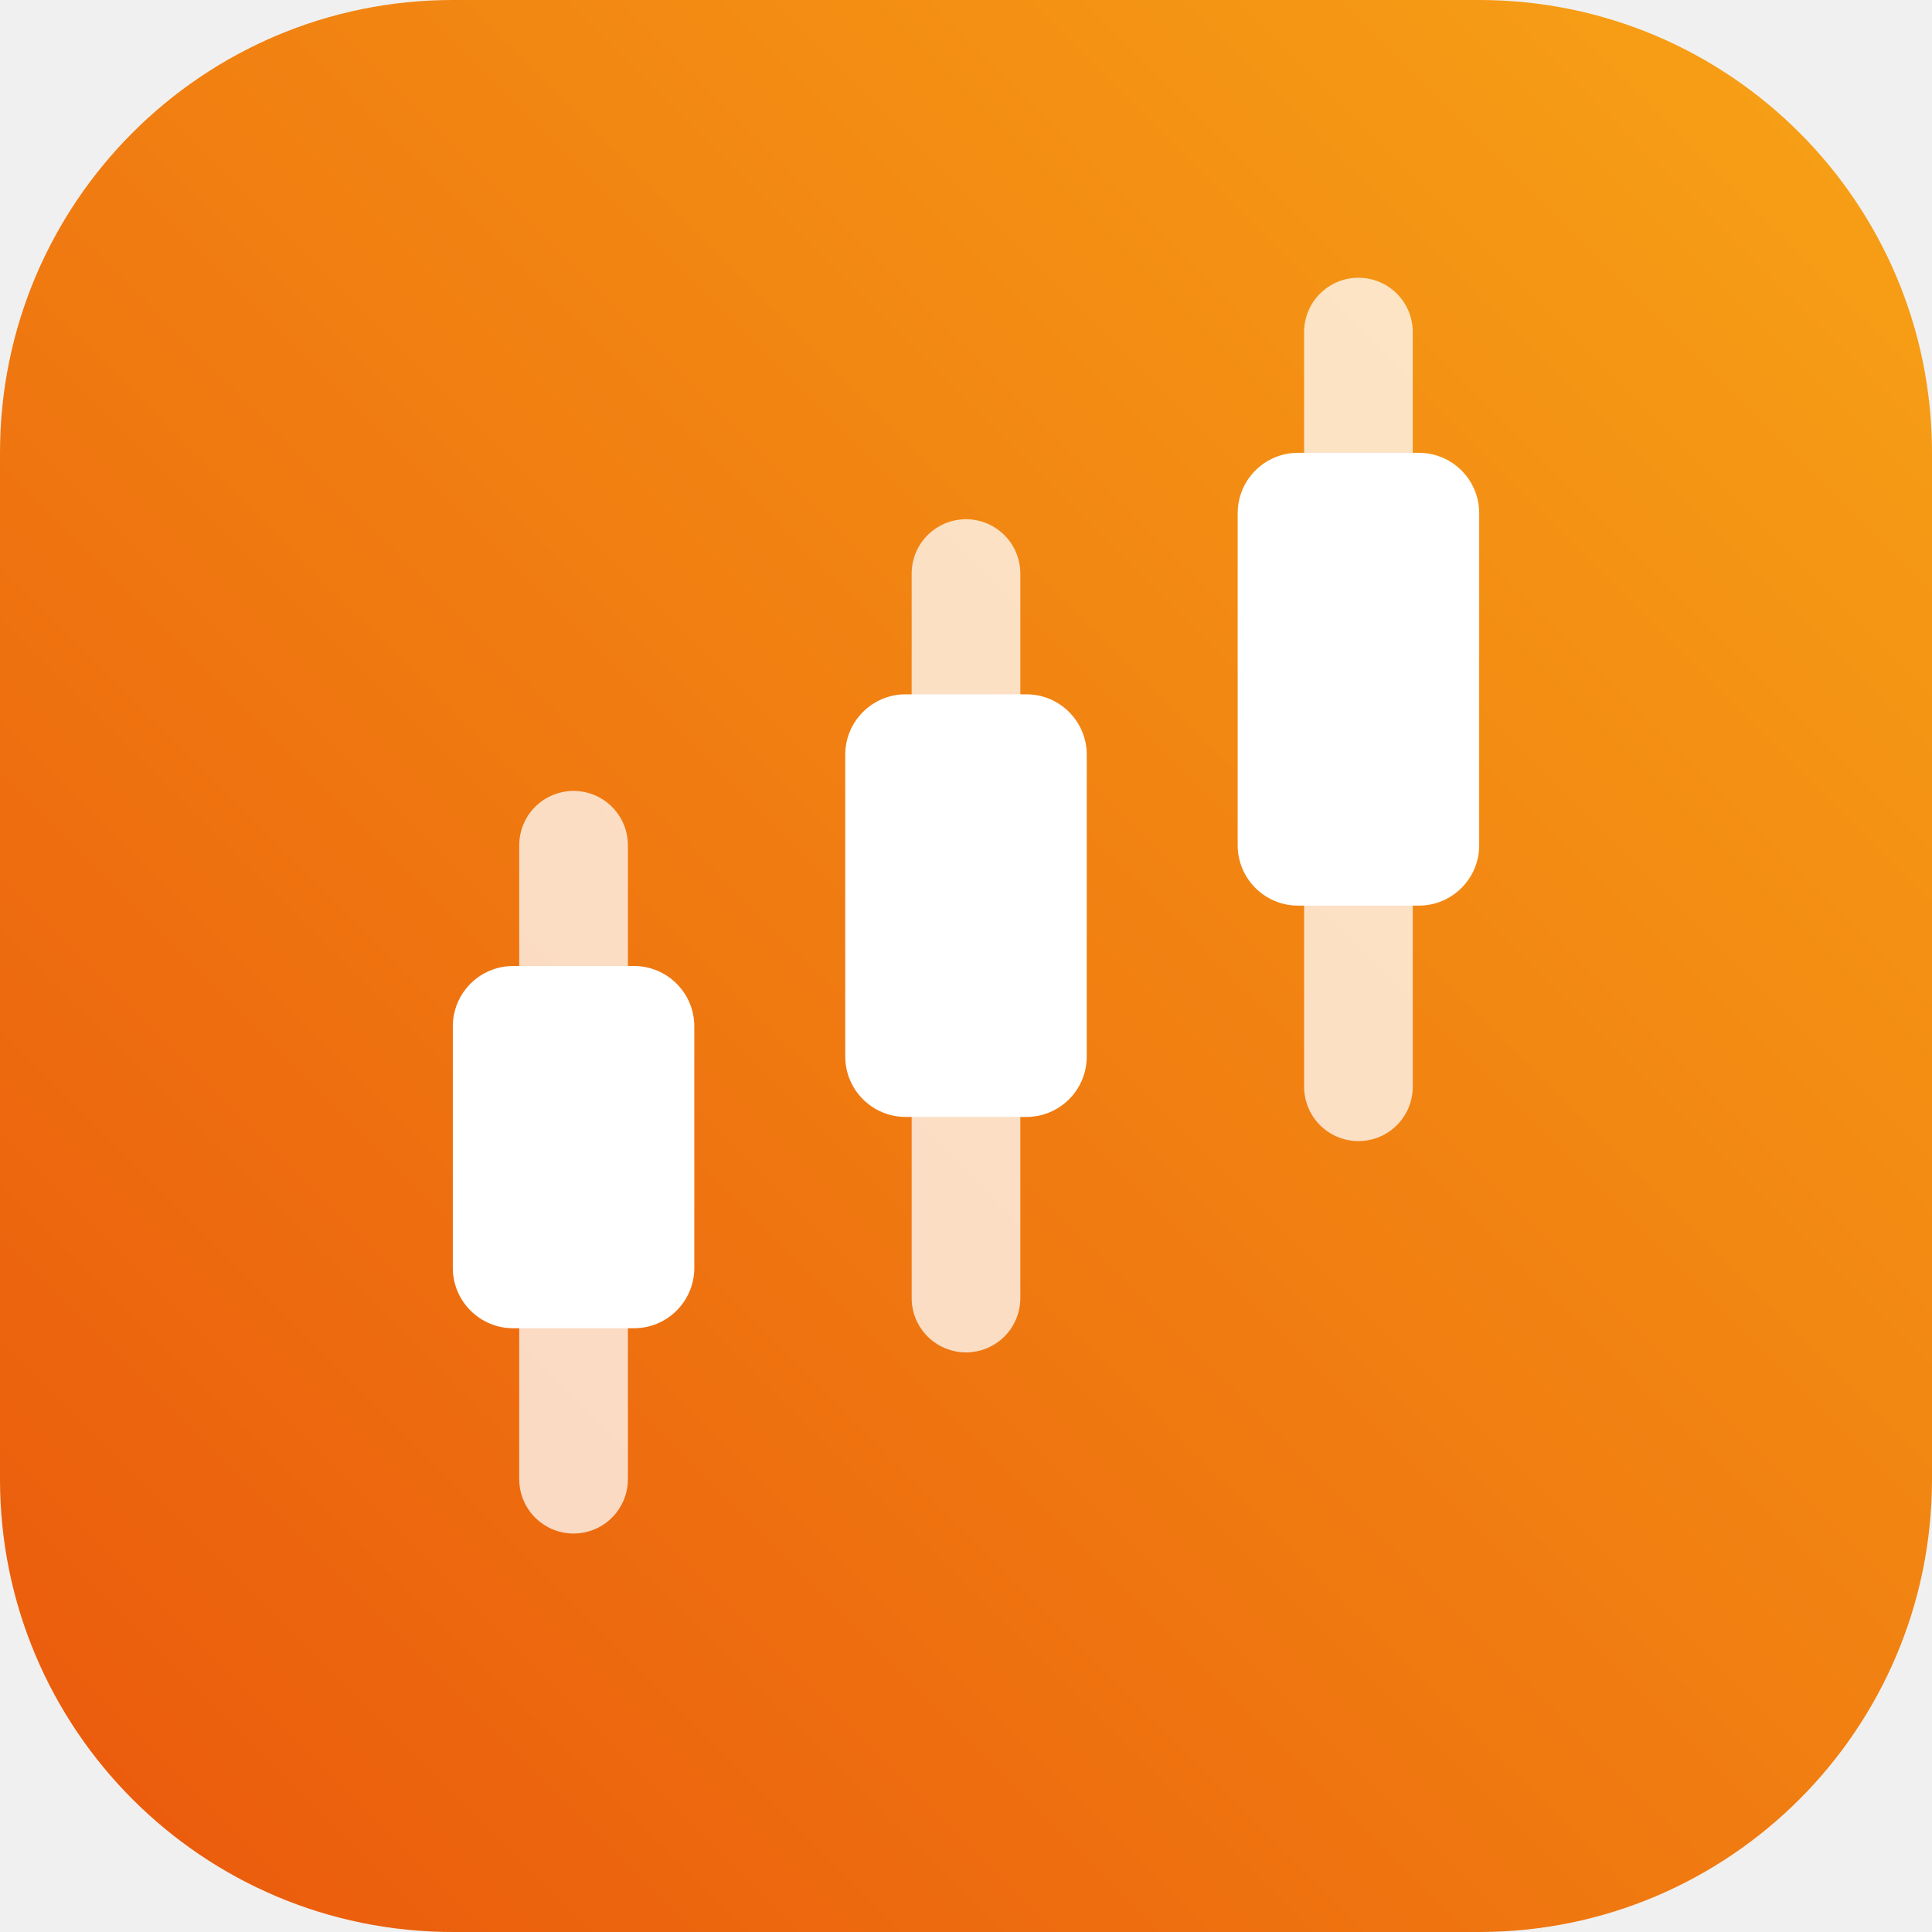
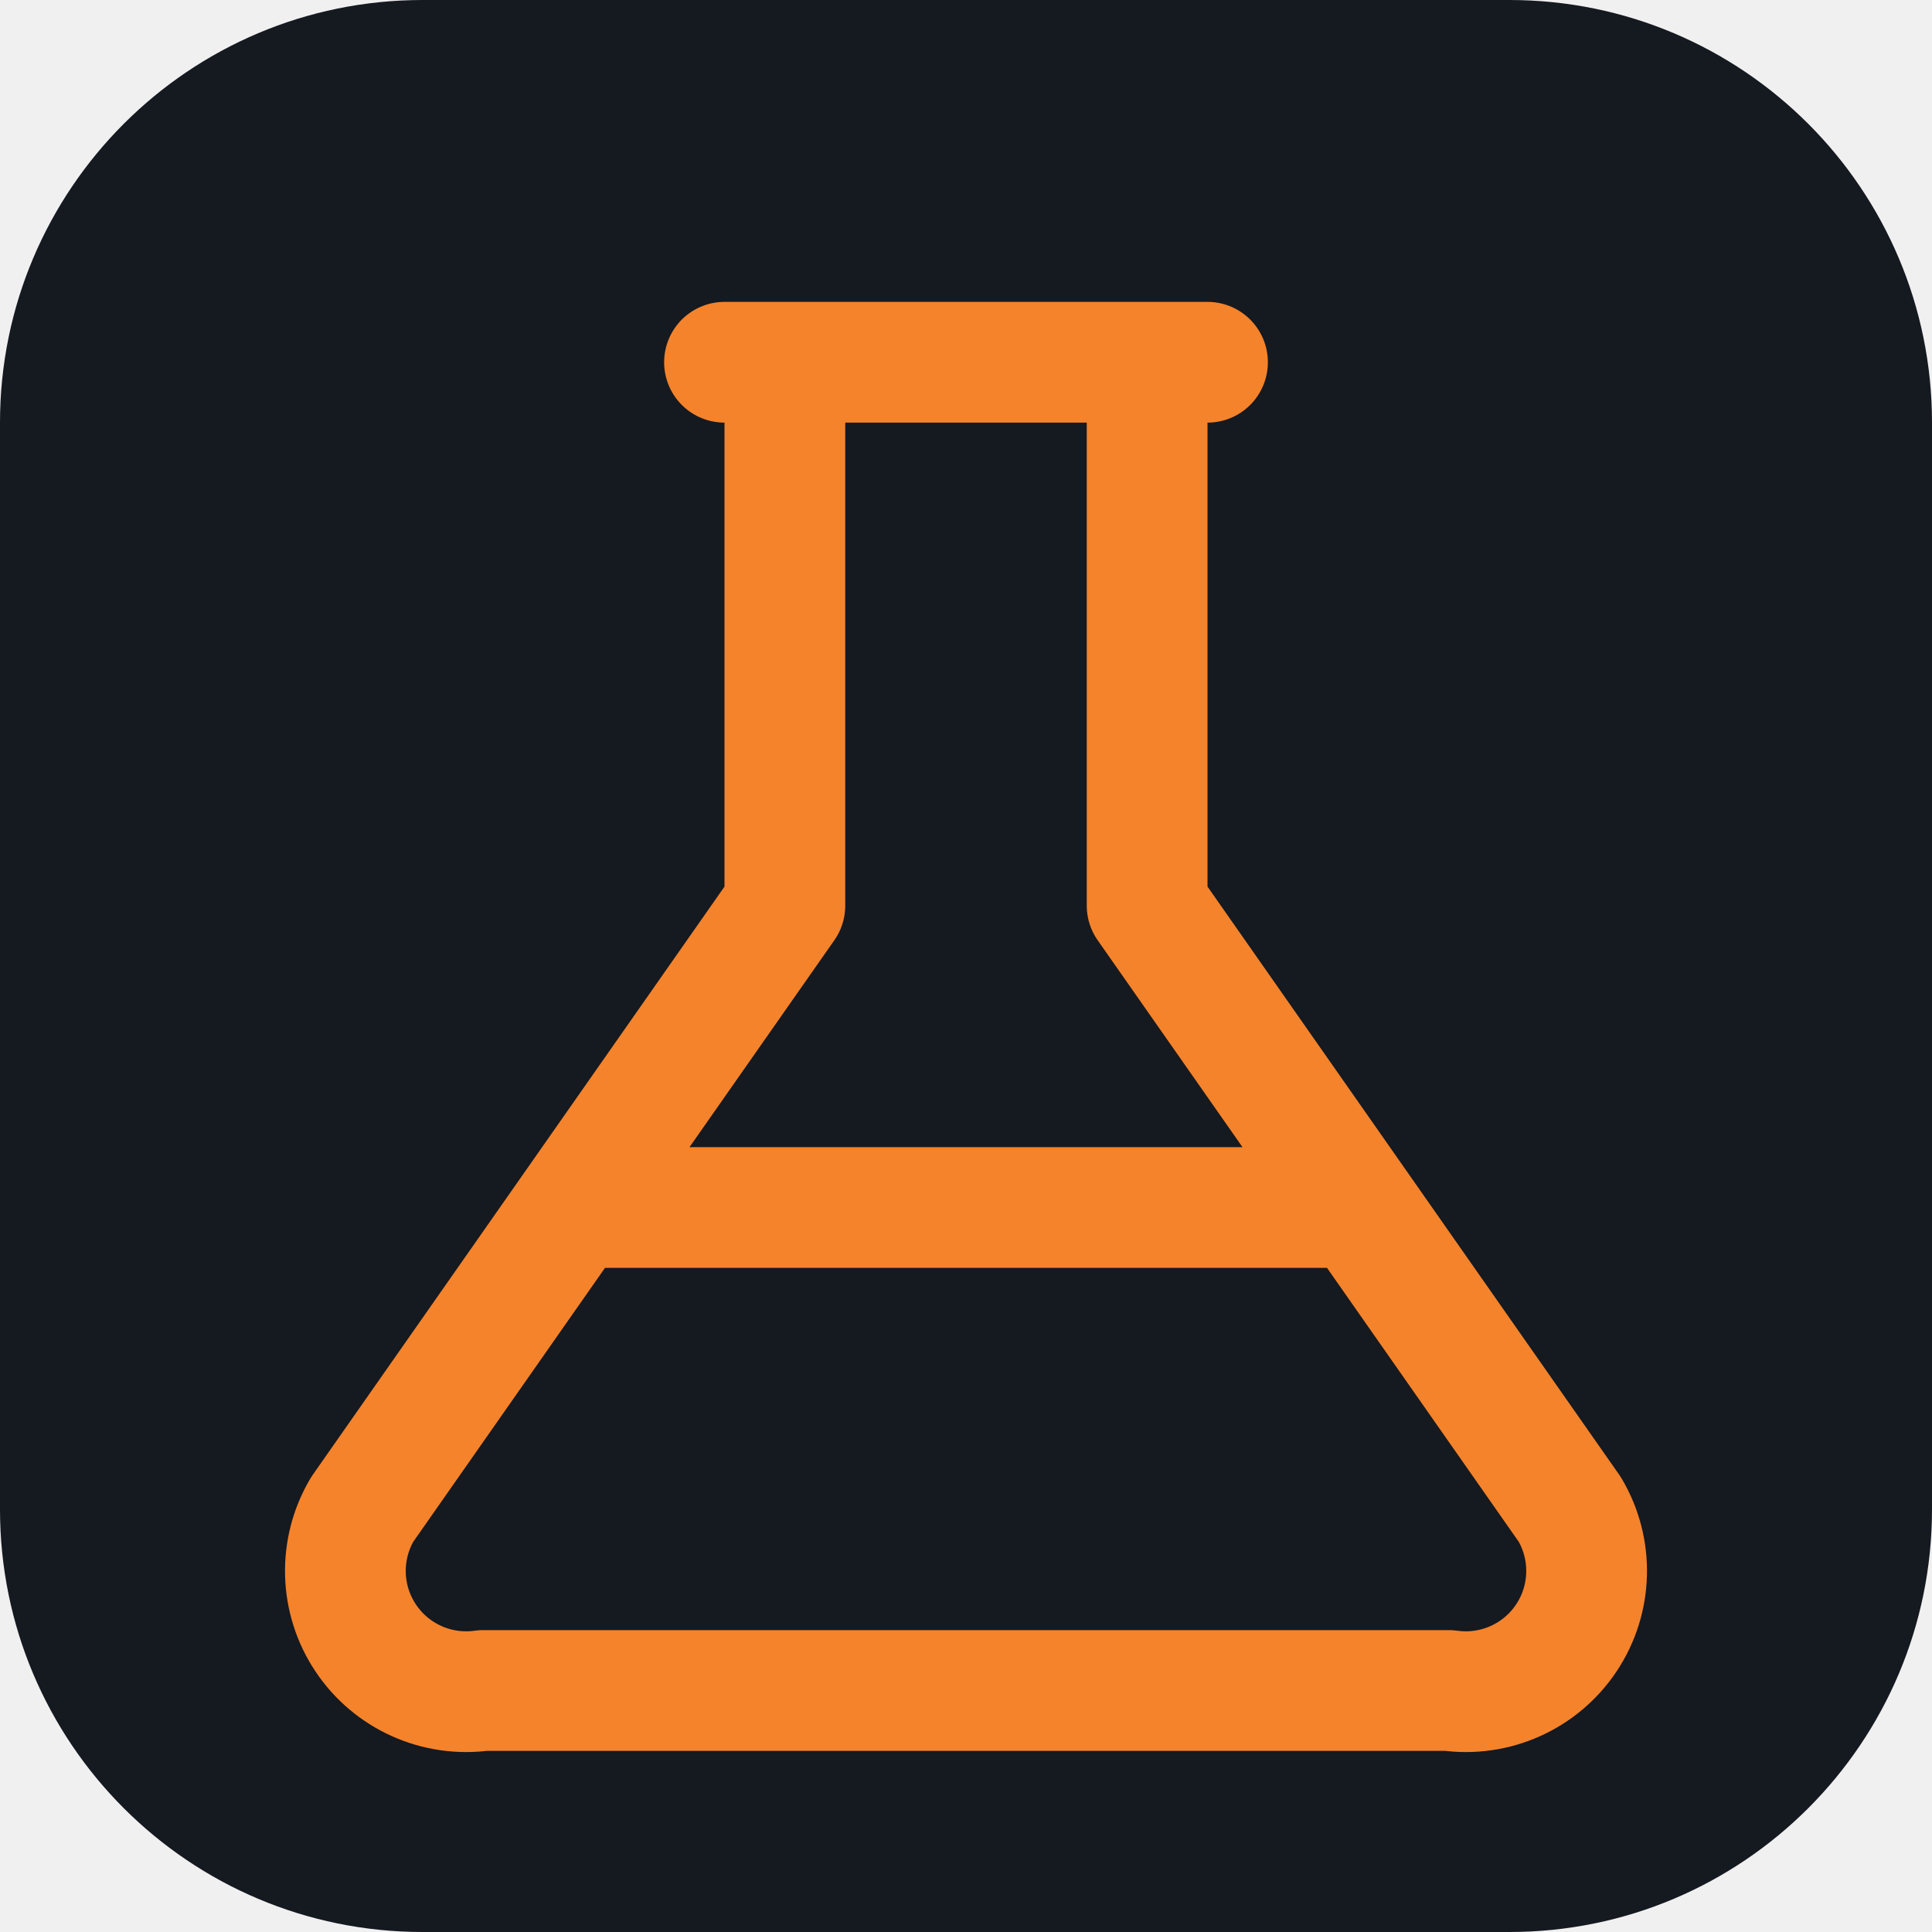
- <svg xmlns="http://www.w3.org/2000/svg" viewBox="0 0 32 32" fill="none">
-   <defs>
-     <linearGradient id="g" x1="0" y1="32" x2="32" y2="0" gradientUnits="userSpaceOnUse">
-       <stop offset="0" stop-color="#EA580C" />
-       <stop offset="1" stop-color="#F7A316" />
-     </linearGradient>
-   </defs>
-   <rect width="32" height="32" rx="7.5" fill="url(#g)" />
-   <line x1="9.5" y1="14" x2="9.5" y2="24.5" stroke="#ffffff" stroke-opacity="0.75" stroke-width="1.8" stroke-linecap="round" />
-   <rect x="7.5" y="16" width="4" height="6" rx="1" fill="#ffffff" />
-   <line x1="16" y1="9.5" x2="16" y2="21.5" stroke="#ffffff" stroke-opacity="0.75" stroke-width="1.8" stroke-linecap="round" />
-   <rect x="14" y="11.5" width="4" height="7" rx="1" fill="#ffffff" />
-   <line x1="22.5" y1="5.5" x2="22.5" y2="18" stroke="#ffffff" stroke-opacity="0.75" stroke-width="1.8" stroke-linecap="round" />
-   <rect x="20.5" y="7.5" width="4" height="7.5" rx="1" fill="#ffffff" />
+ <svg xmlns="http://www.w3.org/2000/svg" viewBox="0 0 32 32">
+   <rect width="32" height="32" rx="7" fill="#151920" />
+   <g fill="none" stroke="#f5832b" stroke-width="2" stroke-linecap="round" stroke-linejoin="round">
+     <path d="M12 6h8M13 6v9L6 25a2 2 0 0 0 2 3h16a2 2 0 0 0 2-3l-7-10V6M10 20h12" />
+   </g>
</svg>
